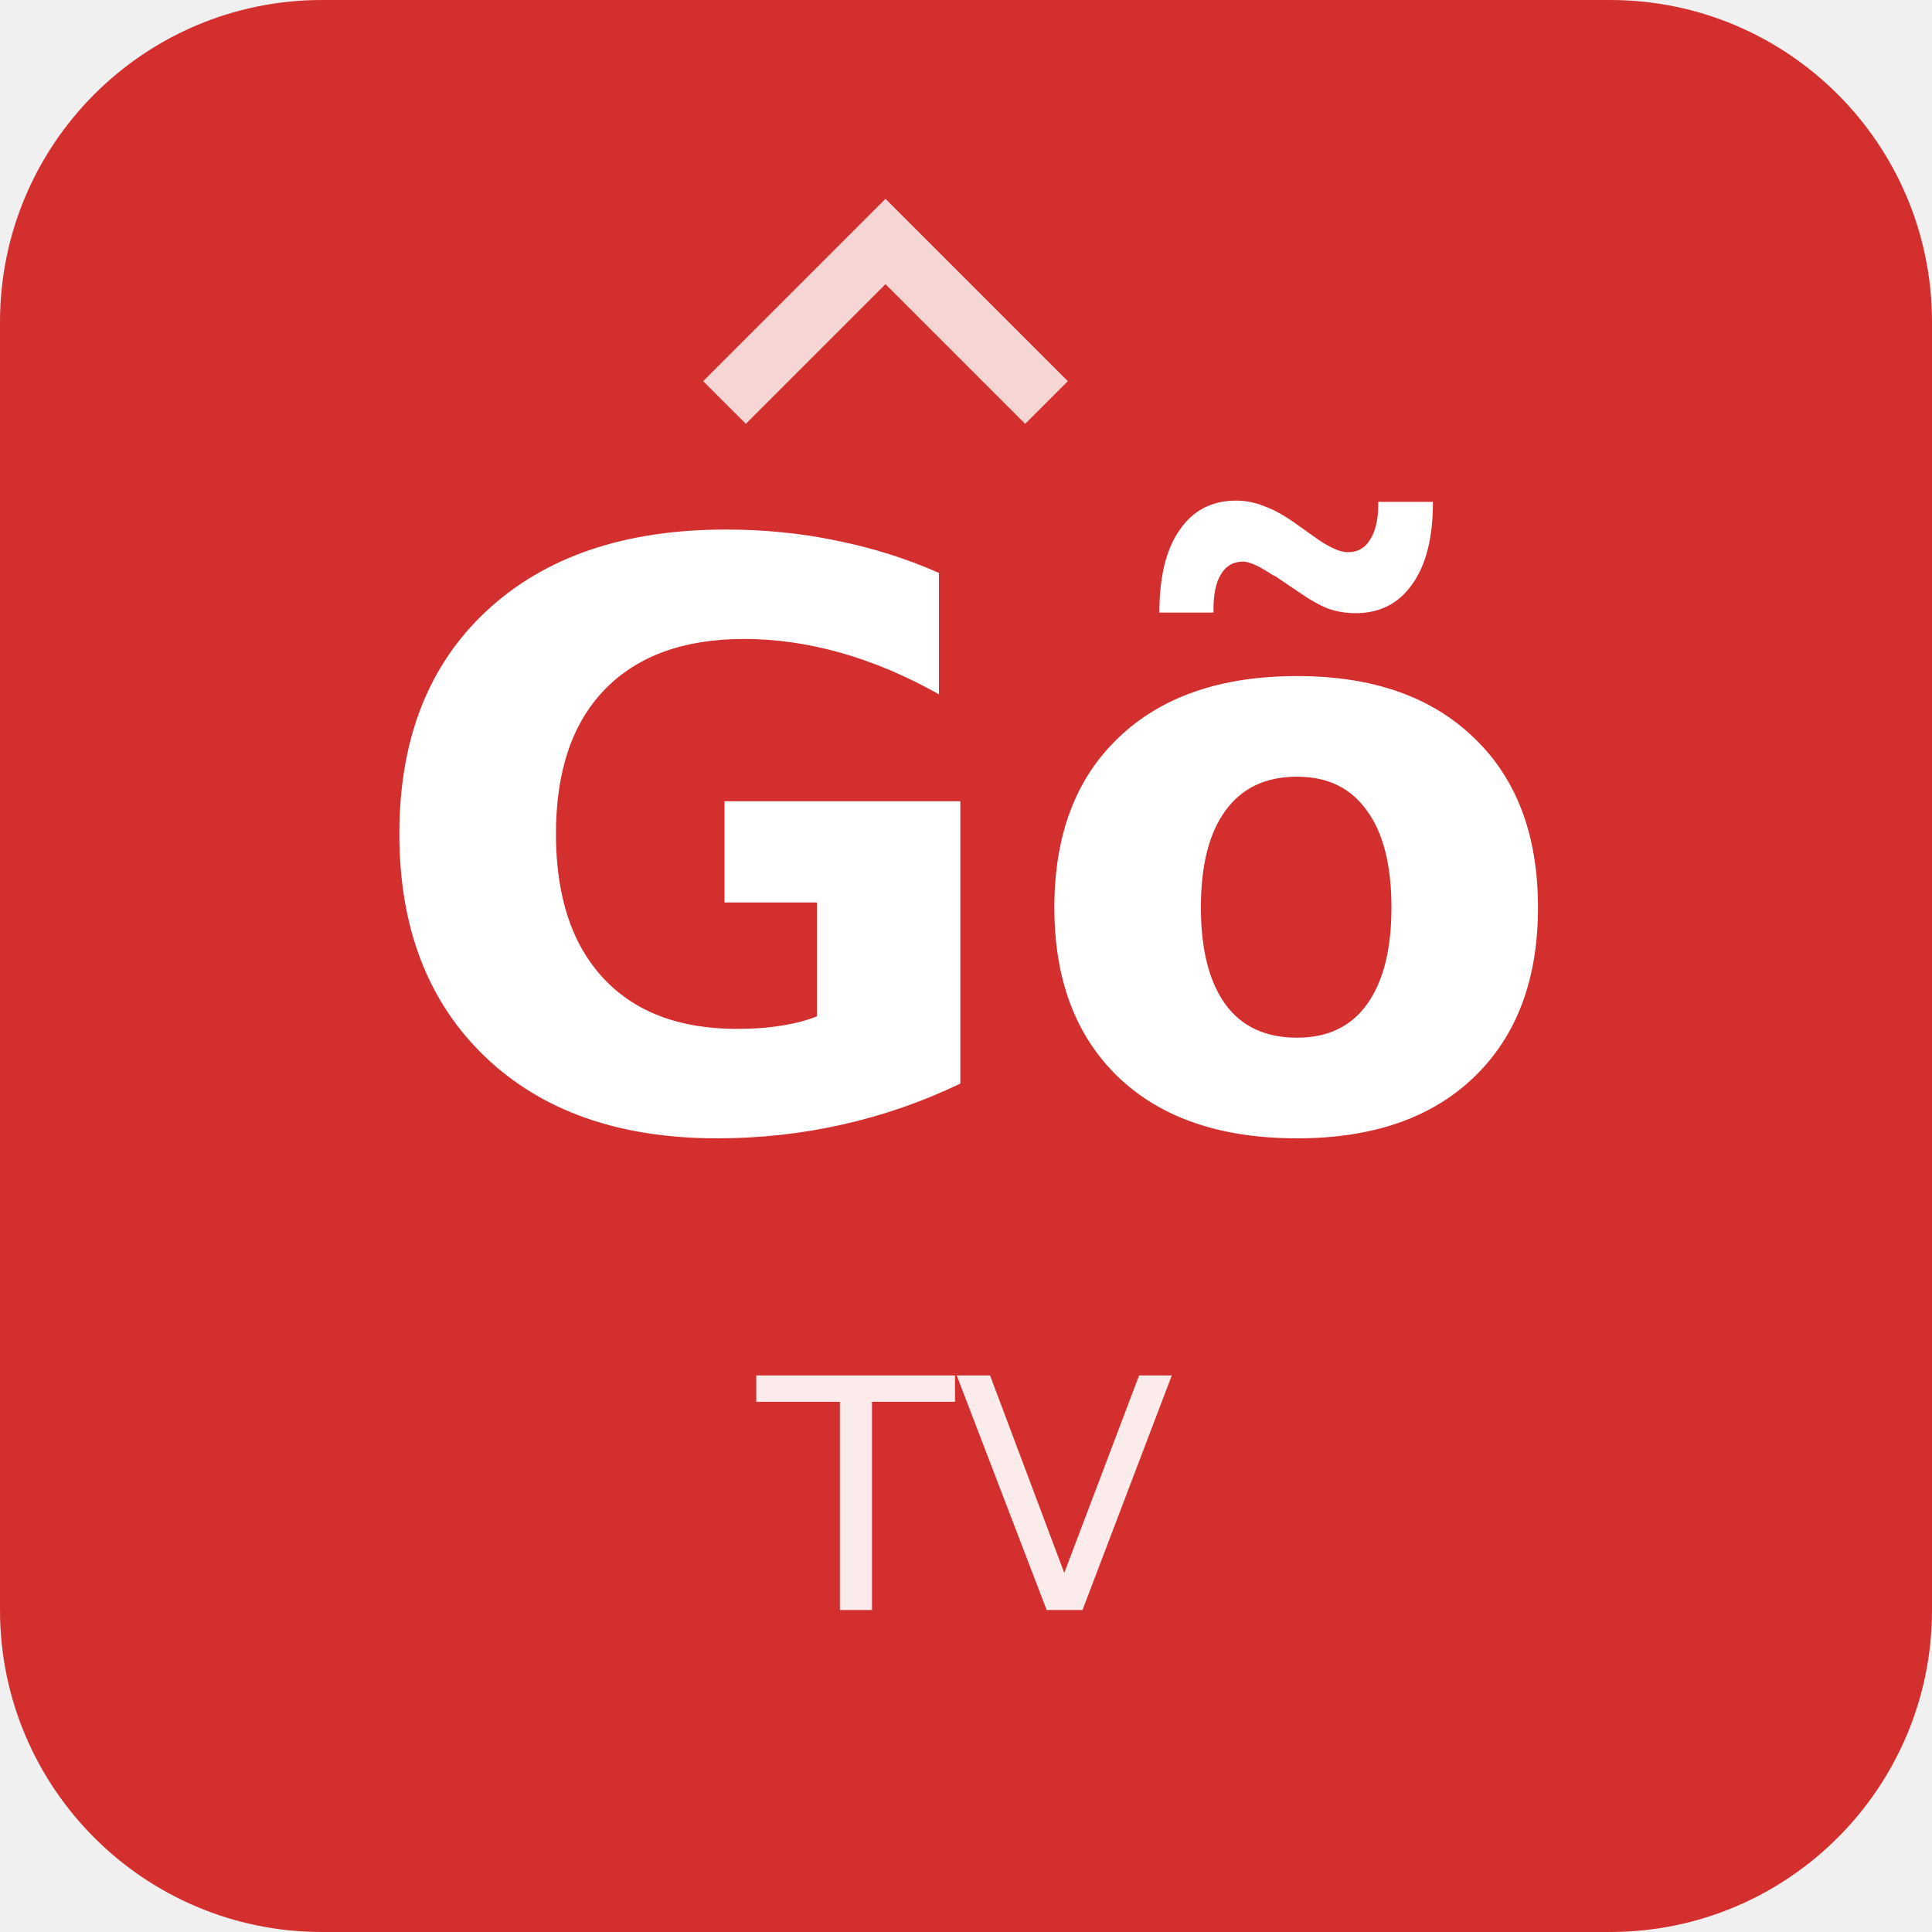
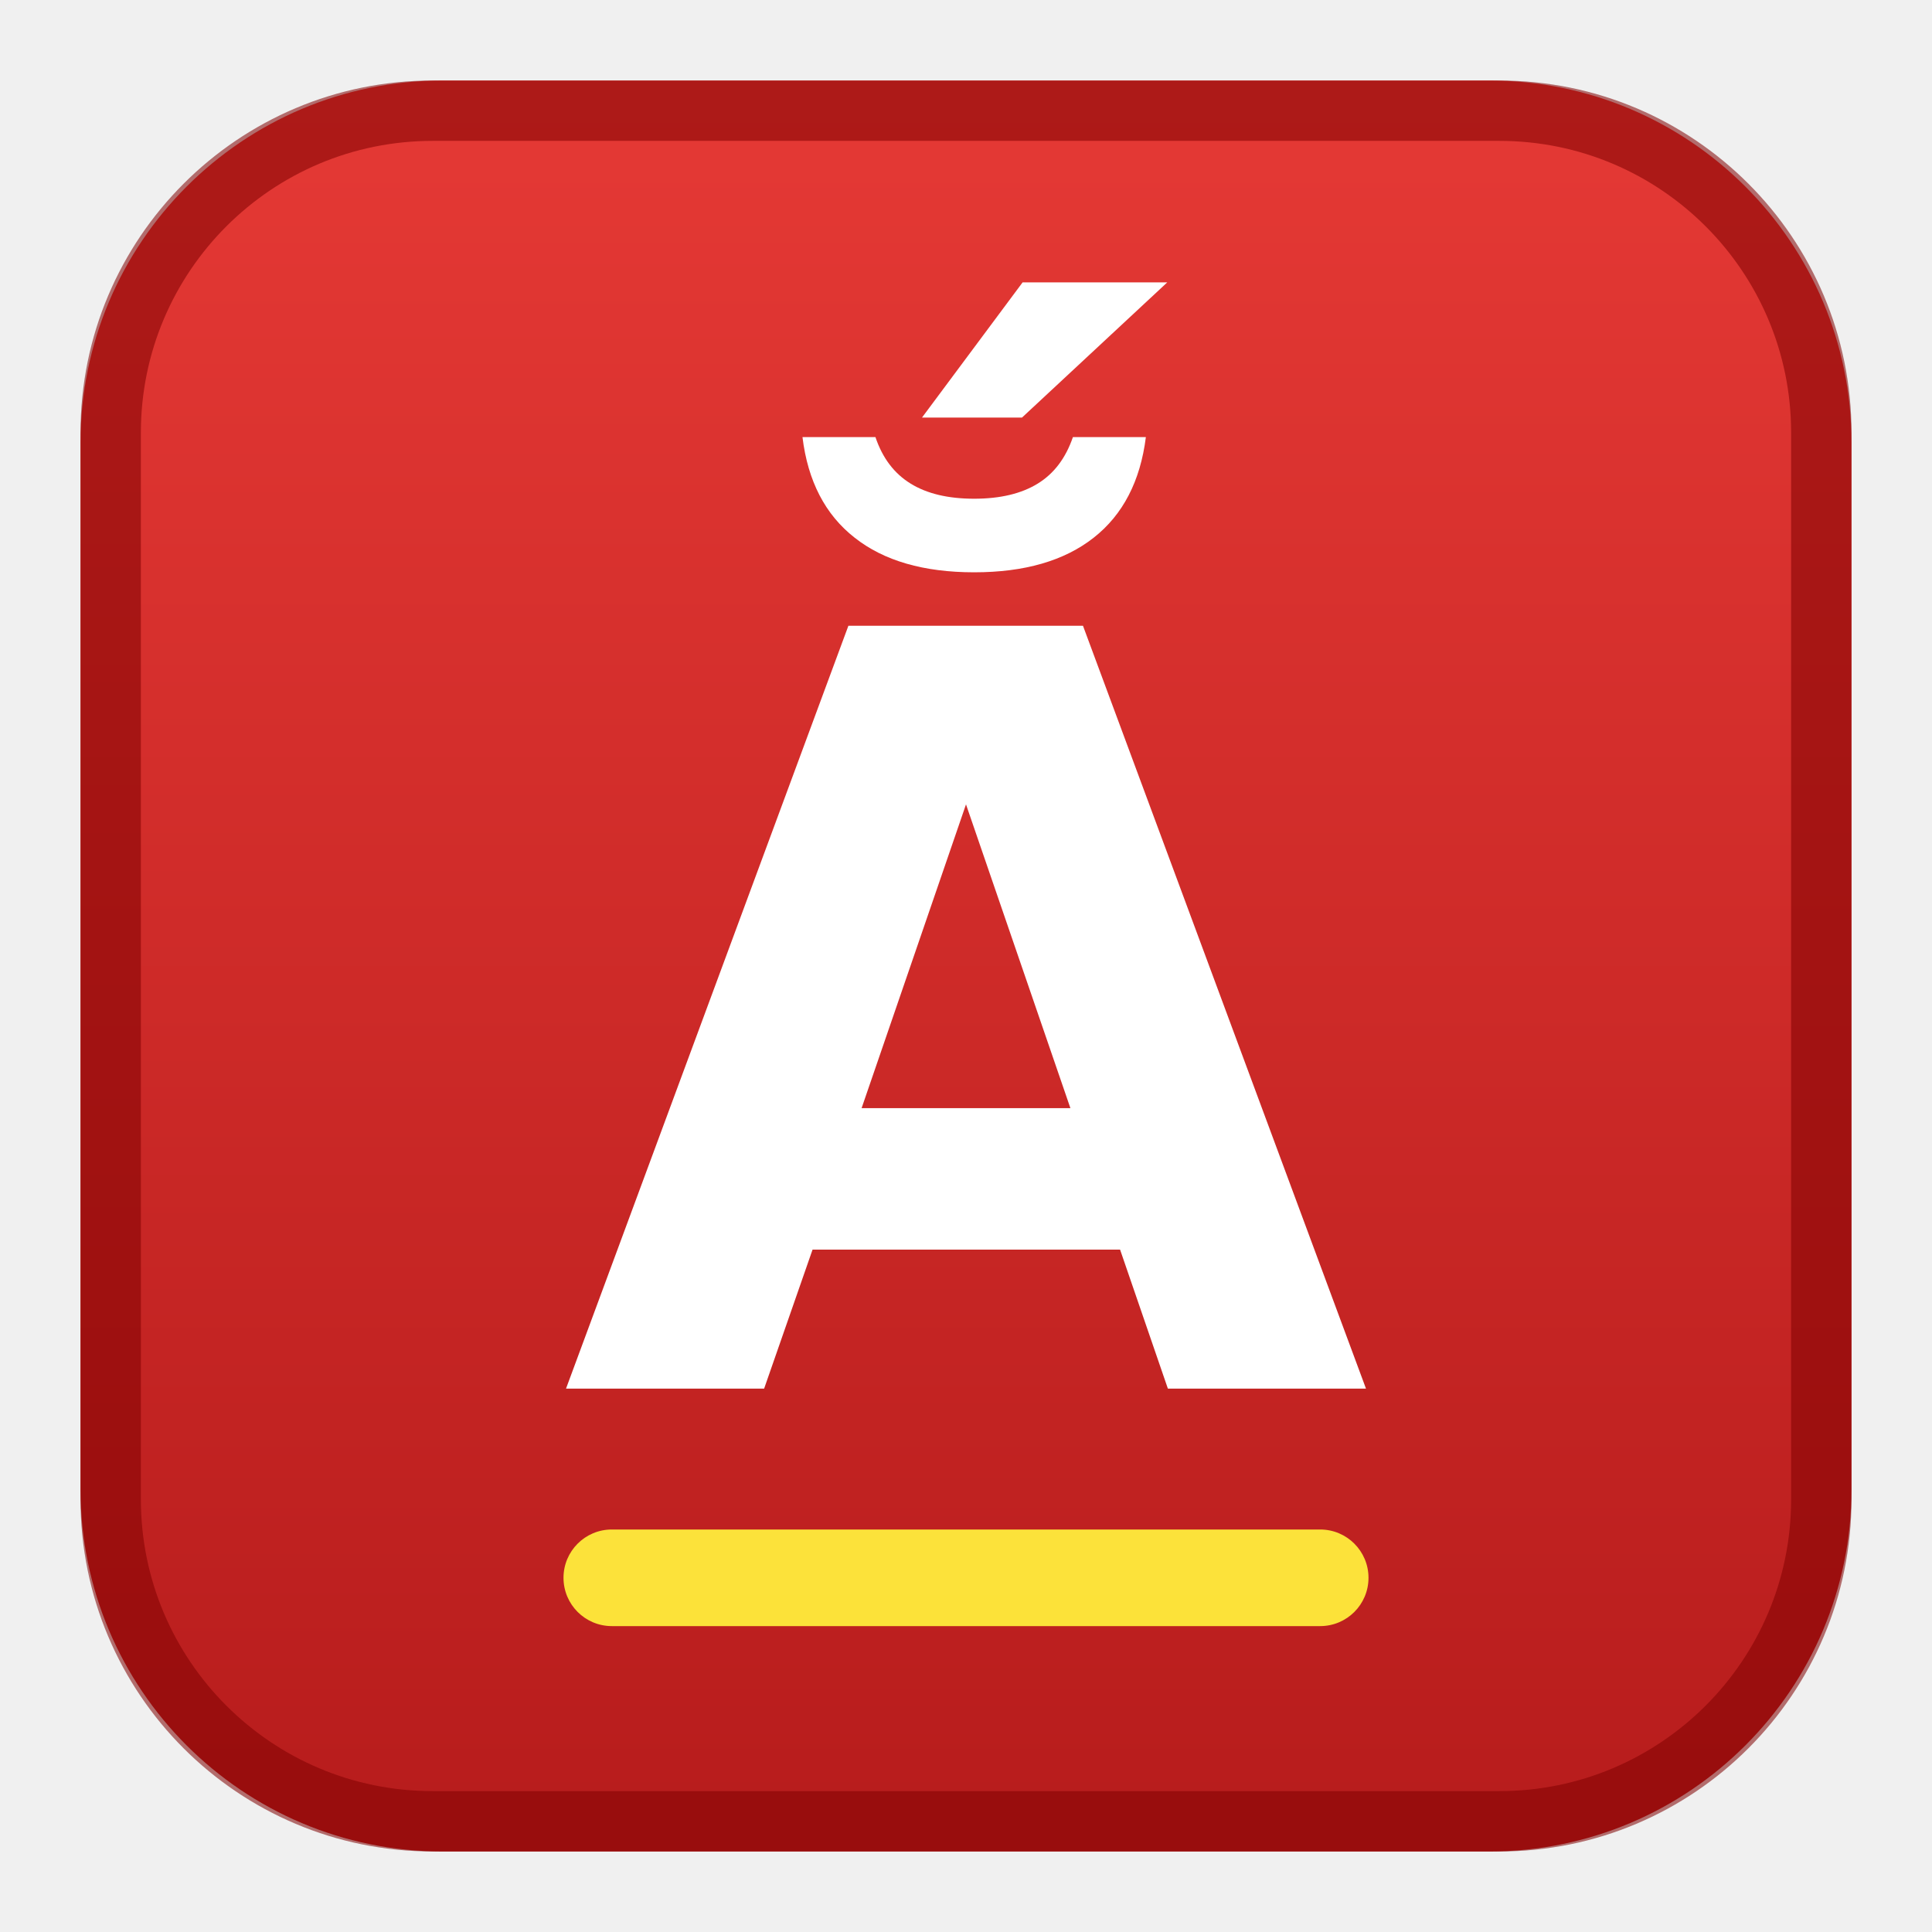
<svg xmlns="http://www.w3.org/2000/svg" width="48" height="48" viewBox="0 0 48 48">
-   <rect width="48" height="48" rx="8" fill="#d32f2f" />
-   <text x="24" y="28" text-anchor="middle" font-family="DejaVu Sans, sans-serif" font-size="20" font-weight="bold" fill="white">Gõ</text>
-   <text x="24" y="40" text-anchor="middle" font-family="DejaVu Sans, sans-serif" font-size="8" fill="white" opacity="0.9">TV</text>
-   <path d="M 18 10 L 22 6 L 26 10" stroke="white" stroke-width="1.5" fill="none" opacity="0.8" />
+   <defs>
+     <linearGradient id="bg" x1="0" y1="0" x2="0" y2="1">
+       <stop offset="0" stop-color="#E53935" />
+       <stop offset="1" stop-color="#B71C1C" />
+     </linearGradient>
+   </defs>
+   <rect x="2" y="2" width="44" height="44" rx="9" fill="url(#bg)" />
+   <rect x="2.75" y="2.75" width="42.5" height="42.5" rx="8" fill="none" stroke="#7F0000" stroke-width="1.5" opacity="0.55" />
+   <text x="24" y="34.5" text-anchor="middle" font-family="DejaVu Sans, sans-serif" font-size="26" font-weight="bold" fill="#FFFFFF">Ắ</text>
+   <rect x="14" y="38" width="20" height="2.4" rx="1.2" fill="#FFEB3B" opacity="0.95" />
</svg>
